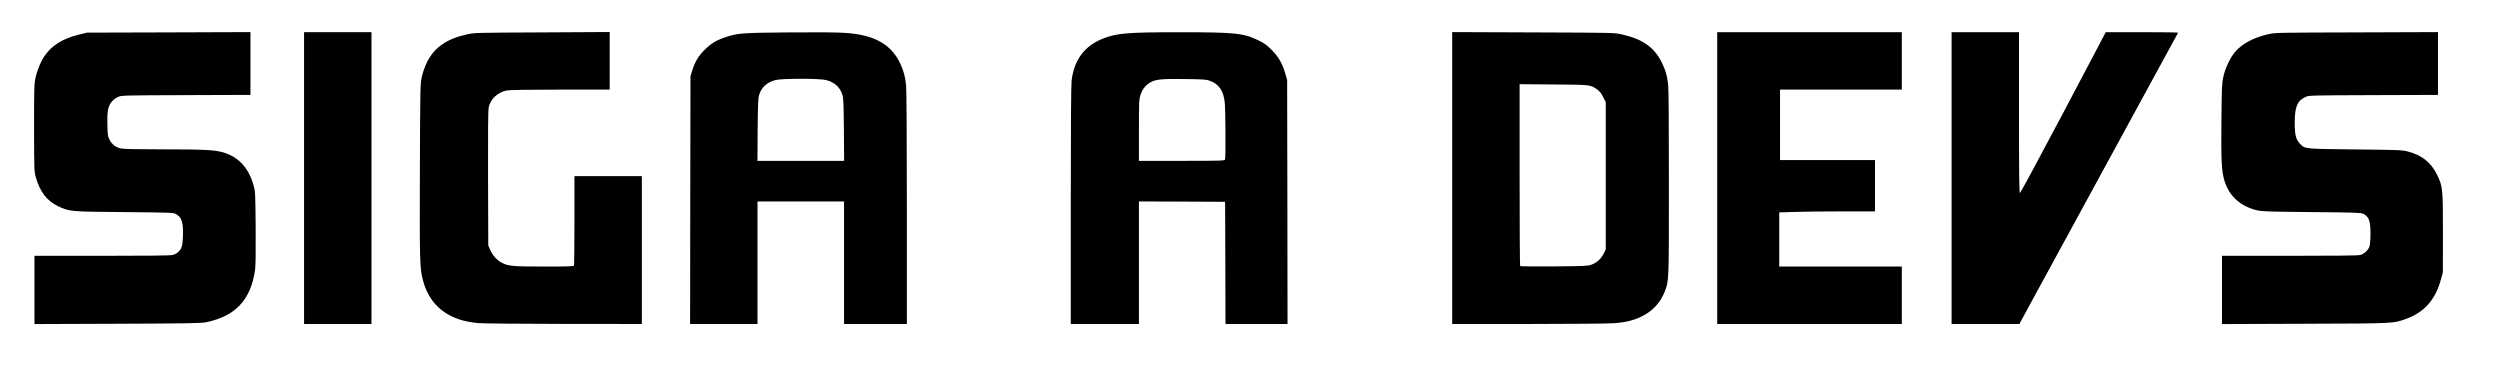
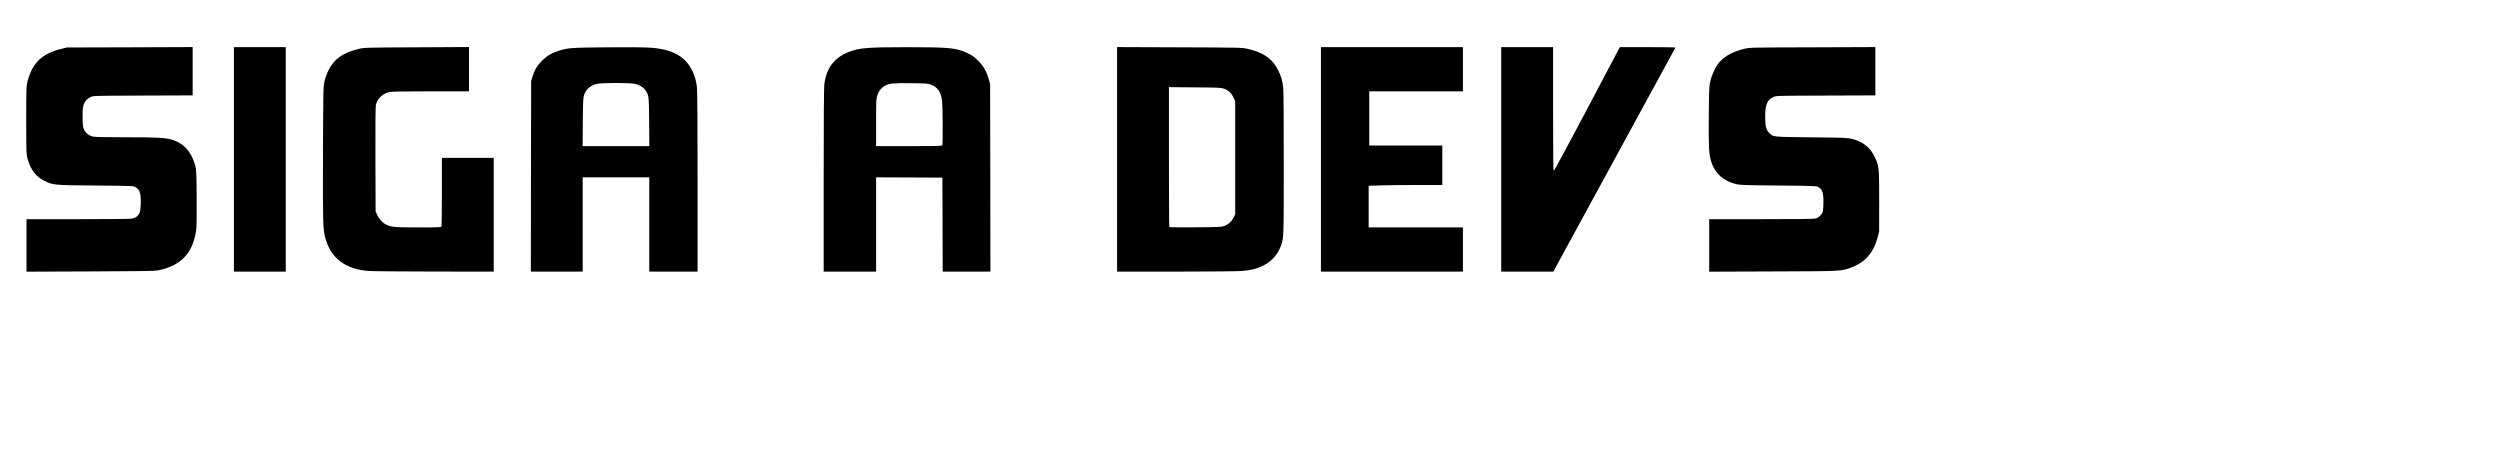
- <svg xmlns="http://www.w3.org/2000/svg" class="img-fluid" id="outputsvg" style="transform: none; transform-origin: 50% 50%; cursor: move;" width="250px" height="auto" viewBox="0 0 32640 4960">
-   <g id="l6u4A3XGMSoKgpP4F8e814c" fill="rgb(0,0,0)" style="transform: none;">
+ <svg xmlns="http://www.w3.org/2000/svg" class="img-fluid" id="outputsvg" style="transform: matrix(0.769231, 0, 0, 0.769231, 0, 0); transform-origin: 50% 50%; cursor: move; transition: transform 200ms ease-in-out;" width="auto" height="60" viewBox="0 0 32640 5850">
+   <g id="l1GeeWrm3bG9w5GG9KwRNk2" fill="rgb(0,0,0)" style="transform: none;">
    <g>
-       <path id="pi9T7PPYI" d="M450 3786 l0 -446 881 0 c597 0 894 -3 923 -11 24 -6 55 -22 69 -35 49 -45 61 -81 65 -197 7 -191 -12 -257 -88 -301 -34 -20 -53 -21 -675 -27 -717 -6 -719 -6 -871 -79 -143 -69 -233 -187 -286 -375 -22 -79 -22 -90 -23 -650 0 -554 1 -573 22 -665 14 -57 42 -133 69 -190 91 -184 246 -297 490 -357 l109 -27 1068 -3 1067 -4 0 410 0 410 -842 3 c-830 3 -844 3 -888 24 -25 11 -60 37 -77 57 -52 59 -65 123 -61 299 3 137 5 158 27 201 29 59 85 102 152 116 32 7 233 11 552 11 525 0 667 7 779 39 202 58 337 205 400 436 21 76 22 104 26 550 2 316 0 496 -8 550 -55 389 -256 603 -639 682 -65 14 -229 16 -1158 20 l-1083 4 0 -445z" />
-       <path id="pHo1VKJMj" d="M3970 2325 l0 -1905 440 0 440 0 0 1905 0 1905 -440 0 -440 0 0 -1905z" />
-       <path id="pIk3Oy3NF" d="M6252 4219 c-393 -30 -642 -222 -731 -563 -40 -154 -43 -240 -39 -1426 4 -1117 5 -1137 26 -1230 13 -59 39 -130 67 -188 96 -193 255 -304 520 -363 98 -22 115 -22 983 -26 l882 -5 0 376 0 376 -643 0 c-444 0 -661 4 -701 11 -119 24 -213 112 -236 222 -7 36 -10 322 -8 927 l3 875 25 58 c29 68 91 137 149 166 89 46 142 51 552 51 344 0 388 -2 393 -16 3 -9 6 -274 6 -590 l0 -574 440 0 440 0 0 965 0 965 -1012 -1 c-557 -1 -1059 -5 -1116 -10z" />
-       <path id="pGYAYZGmK" d="M9012 2613 l3 -1618 23 -75 c36 -115 79 -187 162 -270 82 -82 151 -124 271 -164 161 -54 217 -58 834 -63 344 -3 631 -1 725 6 386 25 604 147 725 403 42 90 63 166 75 283 6 53 10 707 10 1603 l0 1512 -410 0 -410 0 0 -800 0 -800 -565 0 -565 0 0 800 0 800 -440 0 -440 0 2 -1617z m2006 -920 c-3 -350 -6 -415 -21 -459 -32 -98 -102 -160 -212 -189 -85 -22 -575 -22 -660 0 -110 29 -180 91 -212 189 -15 44 -18 109 -21 459 l-3 407 566 0 566 0 -3 -407z" />
-       <path id="p1G4Fc1eJ2" d="M13980 2682 c0 -1028 4 -1576 11 -1632 34 -272 170 -453 414 -548 180 -70 319 -81 995 -81 723 0 835 11 1030 106 79 38 108 59 175 127 90 91 139 177 177 312 l23 79 3 1593 2 1592 -405 0 -405 0 -2 -797 -3 -798 -562 -3 -563 -2 0 800 0 800 -445 0 -445 0 0 -1548z m2014 -598 c10 -25 7 -650 -4 -748 -16 -151 -76 -239 -195 -282 -43 -16 -90 -19 -330 -22 -294 -4 -366 3 -438 39 -63 33 -112 91 -135 164 -21 63 -22 83 -22 465 l0 400 559 0 c500 0 559 -2 565 -16z" />
-       <path id="p1FHvIzTMZ" d="M18960 2324 l0 -1905 1058 4 c1049 4 1058 4 1156 26 269 60 425 169 520 363 53 107 73 177 86 303 6 52 10 587 9 1280 0 1282 1 1267 -52 1407 -56 146 -158 258 -300 328 -107 53 -213 79 -367 90 -69 5 -572 10 -1117 10 l-993 0 0 -1906z m1817 1132 c71 -26 126 -75 160 -144 l28 -57 0 -961 0 -961 -35 -68 c-26 -52 -47 -76 -83 -101 -84 -58 -85 -58 -564 -61 l-443 -4 0 1184 c0 651 3 1187 7 1191 4 4 203 6 443 4 396 -3 440 -5 487 -22z" />
-       <path id="p1FLcEpxZ5" d="M22420 2325 l0 -1905 1205 0 1205 0 0 375 0 375 -795 0 -795 0 0 460 0 460 620 0 620 0 0 335 0 335 -428 0 c-236 0 -517 3 -625 7 l-197 6 0 354 0 353 800 0 800 0 0 375 0 375 -1205 0 -1205 0 0 -1905z" />
-       <path id="p1CCUVm6gn" d="M25480 2325 l0 -1905 440 0 440 0 0 1050 c0 834 3 1050 13 1050 6 -1 261 -473 566 -1050 l554 -1050 474 0 c261 0 472 3 470 7 -4 7 -1338 2456 -1856 3405 l-216 398 -442 0 -443 0 0 -1905z" />
-       <path id="p7MKprD7b" d="M29010 3786 l0 -446 881 0 c612 0 894 -3 924 -11 51 -13 103 -61 121 -111 7 -19 13 -88 13 -163 0 -172 -18 -222 -94 -264 -27 -14 -101 -17 -670 -22 -560 -5 -649 -8 -715 -23 -215 -50 -363 -182 -425 -378 -40 -127 -48 -269 -42 -797 4 -433 6 -484 25 -569 25 -115 93 -257 157 -329 93 -105 239 -183 427 -226 91 -21 113 -21 1156 -24 l1062 -4 0 410 0 410 -842 3 c-830 3 -844 3 -888 24 -107 49 -140 129 -140 335 0 160 15 220 67 274 69 71 41 68 718 76 580 6 614 7 694 28 181 46 304 145 380 304 74 154 76 175 76 757 l-1 515 -26 96 c-72 264 -218 427 -456 513 -169 60 -138 59 -1319 63 l-1083 4 0 -445z" />
+       <path id="p16tH1tzyg" d="M450 4166 l0 -446 881 0 c597 0 894 -3 923 -11 24 -6 55 -22 69 -35 49 -45 61 -81 65 -197 7 -191 -12 -257 -88 -301 -34 -20 -53 -21 -675 -27 -717 -6 -719 -6 -871 -79 -143 -69 -233 -187 -286 -375 -22 -79 -22 -90 -23 -650 0 -554 1 -573 22 -665 14 -57 42 -133 69 -190 91 -184 246 -297 490 -357 l109 -27 1068 -3 1067 -4 0 410 0 410 -842 3 c-830 3 -844 3 -888 24 -25 11 -60 37 -77 57 -52 59 -65 123 -61 299 3 137 5 158 27 201 29 59 85 102 152 116 32 7 233 11 552 11 525 0 667 7 779 39 202 58 337 205 400 436 21 76 22 104 26 550 2 316 0 496 -8 550 -55 389 -256 603 -639 682 -65 14 -229 16 -1158 20 l-1083 4 0 -445z" />
+       <path id="pG4kHyOzX" d="M3970 2705 l0 -1905 440 0 440 0 0 1905 0 1905 -440 0 -440 0 0 -1905z" />
+       <path id="pgw5dSGMz" d="M6252 4599 c-393 -30 -642 -222 -731 -563 -40 -154 -43 -240 -39 -1426 4 -1117 5 -1137 26 -1230 13 -59 39 -130 67 -188 96 -193 255 -304 520 -363 98 -22 115 -22 983 -26 l882 -5 0 376 0 376 -643 0 c-444 0 -661 4 -701 11 -119 24 -213 112 -236 222 -7 36 -10 322 -8 927 l3 875 25 58 c29 68 91 137 149 166 89 46 142 51 552 51 344 0 388 -2 393 -16 3 -9 6 -274 6 -590 l0 -574 440 0 440 0 0 965 0 965 -1012 -1 c-557 -1 -1059 -5 -1116 -10z" />
+       <path id="p11NuR0CNQ" d="M9012 2993 l3 -1618 23 -75 c36 -115 79 -187 162 -270 82 -82 151 -124 271 -164 161 -54 217 -58 834 -63 344 -3 631 -1 725 6 386 25 604 147 725 403 42 90 63 166 75 283 6 53 10 707 10 1603 l0 1512 -410 0 -410 0 0 -800 0 -800 -565 0 -565 0 0 800 0 800 -440 0 -440 0 2 -1617z m2006 -920 c-3 -350 -6 -415 -21 -459 -32 -98 -102 -160 -212 -189 -85 -22 -575 -22 -660 0 -110 29 -180 91 -212 189 -15 44 -18 109 -21 459 l-3 407 566 0 566 0 -3 -407z" />
+       <path id="p18GH2qTWN" d="M13980 3062 c0 -1028 4 -1576 11 -1632 34 -272 170 -453 414 -548 180 -70 319 -81 995 -81 723 0 835 11 1030 106 79 38 108 59 175 127 90 91 139 177 177 312 l23 79 3 1593 2 1592 -405 0 -405 0 -2 -797 -3 -798 -562 -3 -563 -2 0 800 0 800 -445 0 -445 0 0 -1548z m2014 -598 c10 -25 7 -650 -4 -748 -16 -151 -76 -239 -195 -282 -43 -16 -90 -19 -330 -22 -294 -4 -366 3 -438 39 -63 33 -112 91 -135 164 -21 63 -22 83 -22 465 l0 400 559 0 c500 0 559 -2 565 -16z" />
+       <path id="pAGQ6couG" d="M18960 2704 l0 -1905 1058 4 c1049 4 1058 4 1156 26 269 60 425 169 520 363 53 107 73 177 86 303 6 52 10 587 9 1280 0 1282 1 1267 -52 1407 -56 146 -158 258 -300 328 -107 53 -213 79 -367 90 -69 5 -572 10 -1117 10 l-993 0 0 -1906z m1817 1132 c71 -26 126 -75 160 -144 l28 -57 0 -961 0 -961 -35 -68 c-26 -52 -47 -76 -83 -101 -84 -58 -85 -58 -564 -61 l-443 -4 0 1184 c0 651 3 1187 7 1191 4 4 203 6 443 4 396 -3 440 -5 487 -22z" />
+       <path id="p1F4Q82mPD" d="M22420 2705 l0 -1905 1205 0 1205 0 0 375 0 375 -795 0 -795 0 0 460 0 460 620 0 620 0 0 335 0 335 -428 0 c-236 0 -517 3 -625 7 l-197 6 0 354 0 353 800 0 800 0 0 375 0 375 -1205 0 -1205 0 0 -1905z" />
+       <path id="p1HpTGu0hw" d="M25480 2705 l0 -1905 440 0 440 0 0 1050 c0 834 3 1050 13 1050 6 -1 261 -473 566 -1050 l554 -1050 474 0 c261 0 472 3 470 7 -4 7 -1338 2456 -1856 3405 l-216 398 -442 0 -443 0 0 -1905z" />
+       <path id="p15JFyxVIE" d="M29010 4166 l0 -446 881 0 c612 0 894 -3 924 -11 51 -13 103 -61 121 -111 7 -19 13 -88 13 -163 0 -172 -18 -222 -94 -264 -27 -14 -101 -17 -670 -22 -560 -5 -649 -8 -715 -23 -215 -50 -363 -182 -425 -378 -40 -127 -48 -269 -42 -797 4 -433 6 -484 25 -569 25 -115 93 -257 157 -329 93 -105 239 -183 427 -226 91 -21 113 -21 1156 -24 l1062 -4 0 410 0 410 -842 3 c-830 3 -844 3 -888 24 -107 49 -140 129 -140 335 0 160 15 220 67 274 69 71 41 68 718 76 580 6 614 7 694 28 181 46 304 145 380 304 74 154 76 175 76 757 l-1 515 -26 96 c-72 264 -218 427 -456 513 -169 60 -138 59 -1319 63 l-1083 4 0 -445z" />
    </g>
  </g>
</svg>
